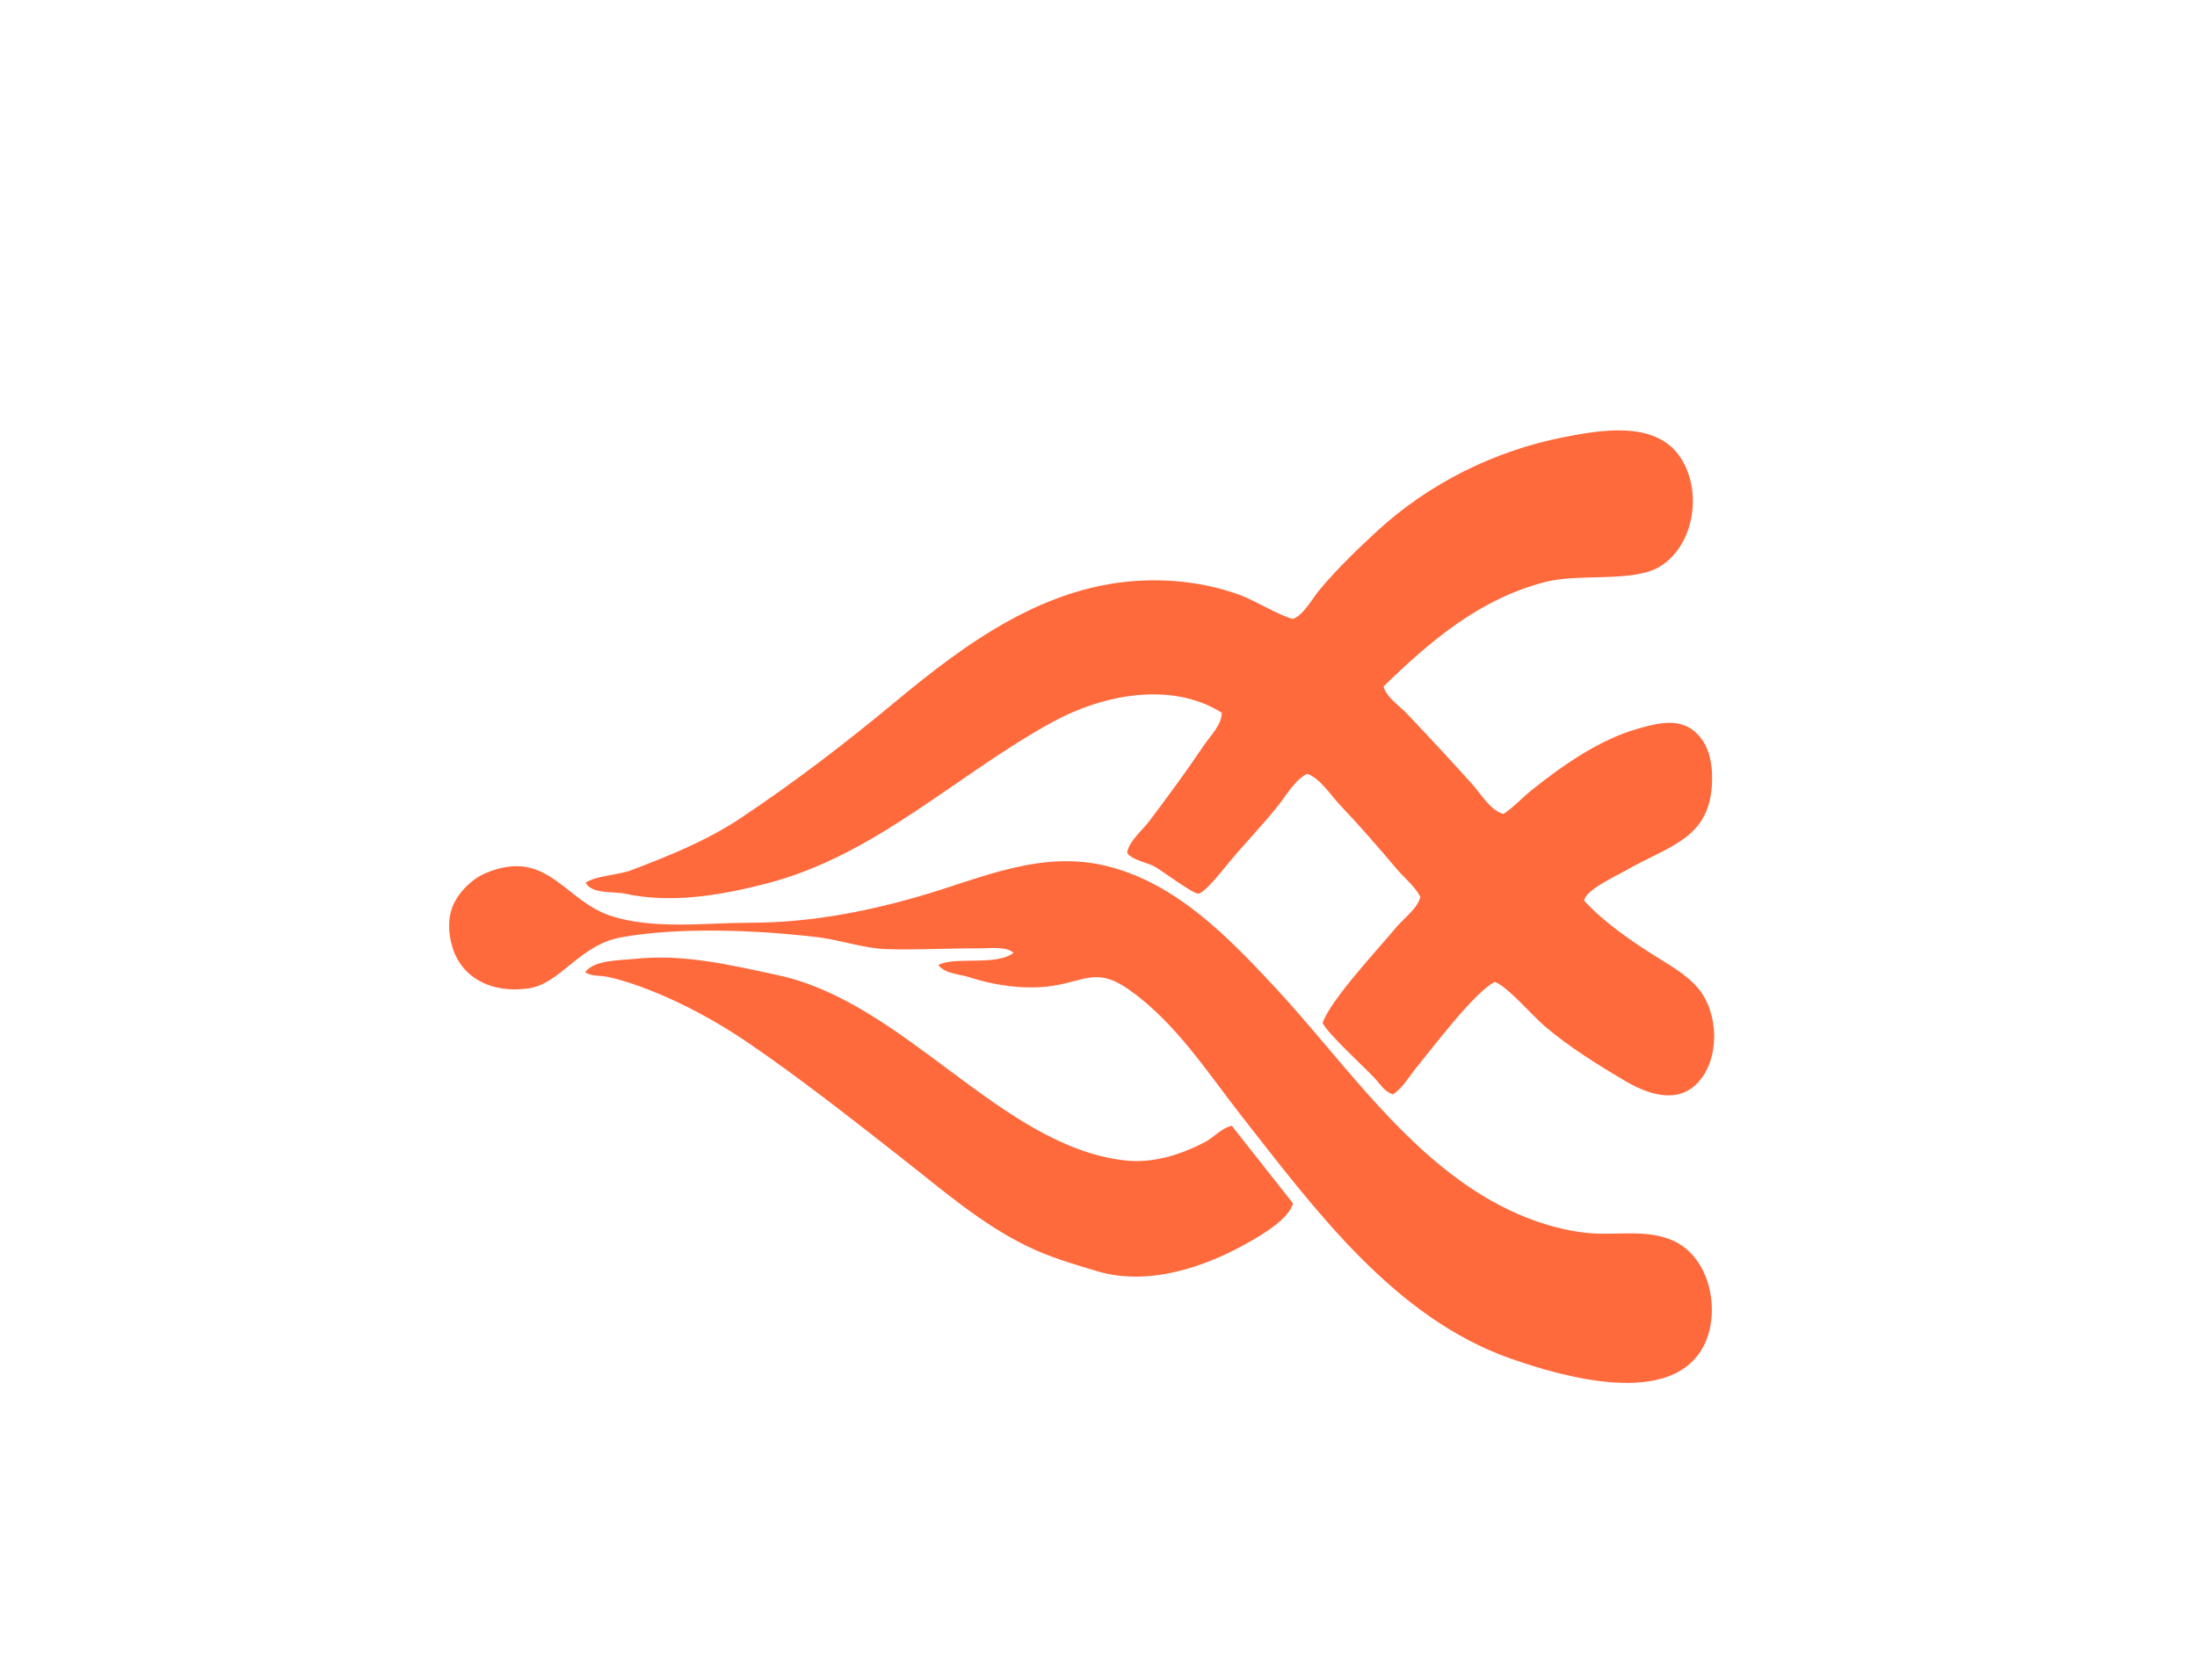
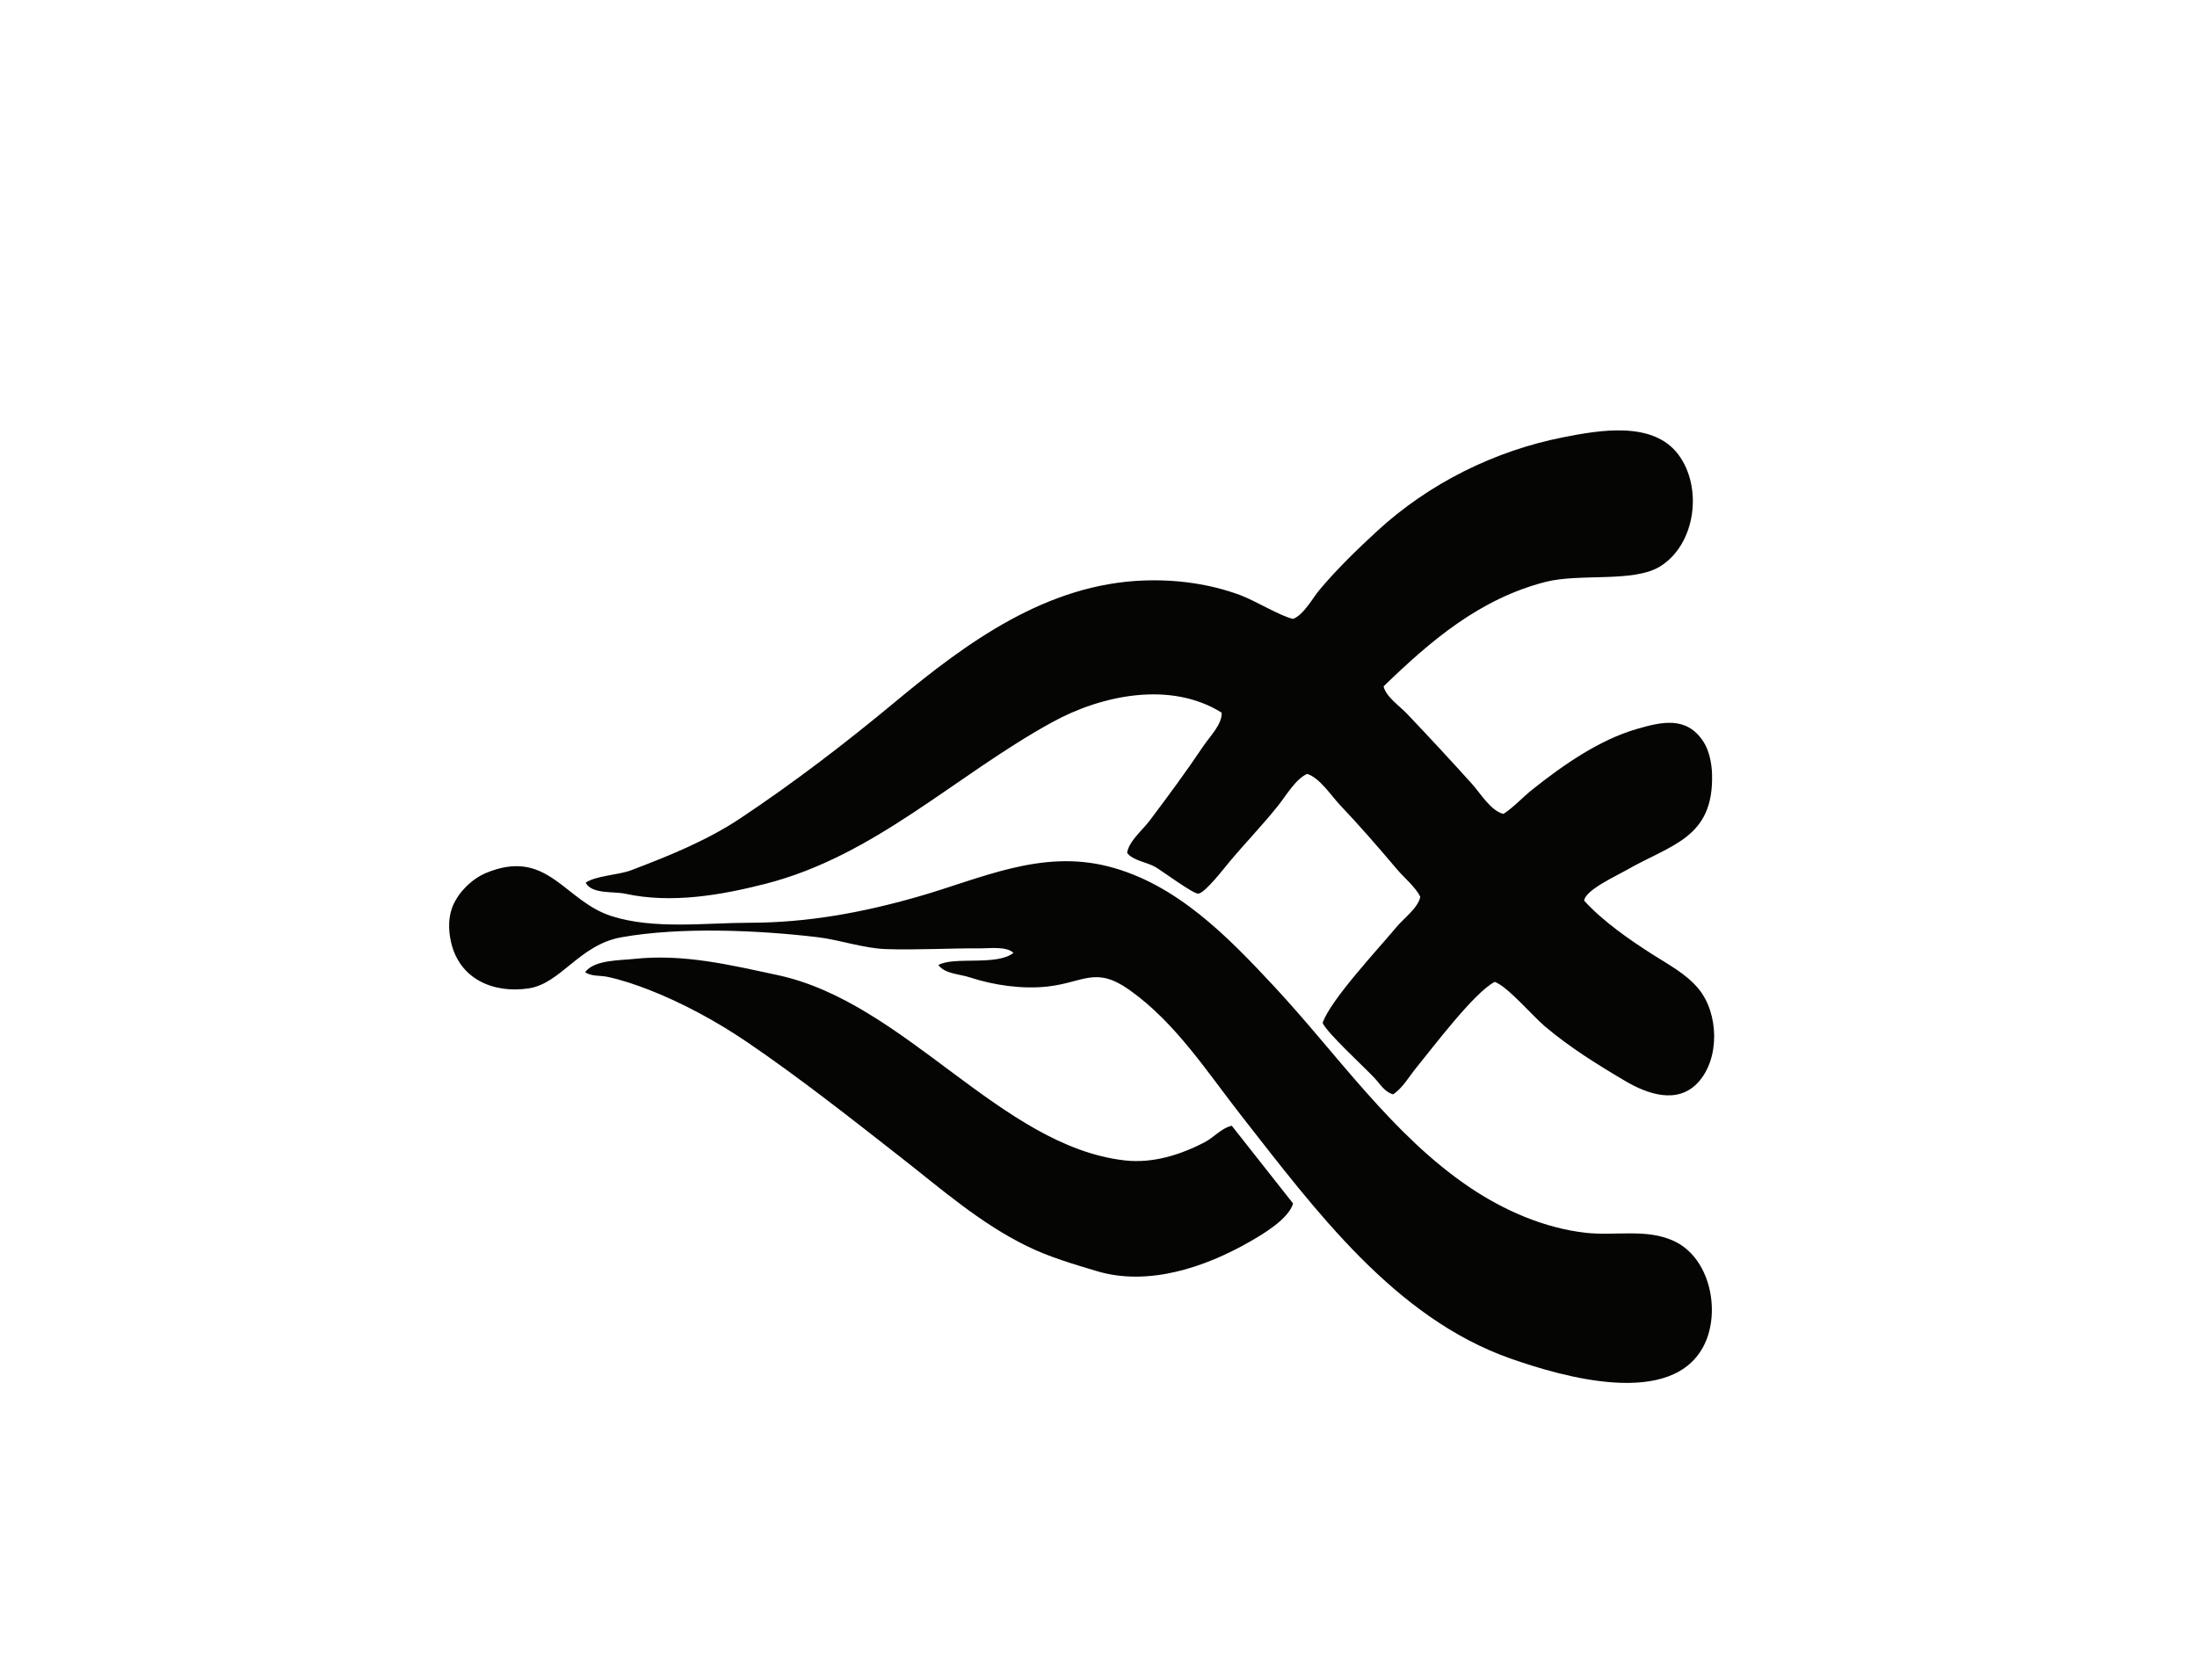
<svg xmlns="http://www.w3.org/2000/svg" viewBox="0 0 680 520">
-   <path d="M428.24 212.47C428.93 215.66 433.22 218.56 435.47 220.93C442.25 228.07 448.99 235.33 455.56 242.62C458.12 245.47 461.55 251.16 465.36 251.95C468.56 249.85 471.26 246.82 474.26 244.43C483.73 236.9 494.89 229.07 506.58 225.68C514.36 223.41 522.04 221.62 527.22 229.58C529.04 232.38 529.8 236.32 529.9 239.6C530.48 259.57 517.22 261.38 503.16 269.49C500.28 271.14 490.51 275.62 490.33 278.83C496.08 285.17 504.46 290.98 511.67 295.57C516.53 298.67 521.89 301.49 525.66 306.02C532.01 313.65 532.45 327.8 525.44 335.23C519.06 341.98 509.77 338.61 503.03 334.63C494.4 329.54 485.86 324.24 478.15 317.71C474.34 314.48 466.69 305.45 462.65 303.95C456.28 307.2 443.35 324.44 438.31 330.59C436.1 333.29 434.12 336.85 431.17 338.77C428.51 338 427.2 335.59 425.35 333.62C422.19 330.26 410.75 319.78 409.37 316.66C411.79 309.51 426.74 293.61 432.2 287.01C434.46 284.27 438.93 281.09 439.6 277.59C438.03 274.49 434.63 271.76 432.36 269.07C426.62 262.3 420.88 255.65 414.77 249.23C412.02 246.33 408.46 240.75 404.58 239.57C401.02 241.14 398.02 246.34 395.62 249.36C390.83 255.37 385.43 260.94 380.5 266.83C378.91 268.72 373.04 276.39 370.9 276.64C369.42 276.82 359.73 269.63 357.62 268.4C354.99 266.87 350.62 266.41 348.86 264.02C349.32 260.51 353.65 256.93 355.81 254.07C361.49 246.52 367.14 238.88 372.4 231.03C374.39 228.06 378.33 224.19 378.12 220.61C362.33 210.72 341.03 215.16 325.8 223.5C295.66 240 271.01 264.88 236.91 273.6C223.03 277.15 207.77 279.77 193.5 276.66C189.92 275.88 183.17 276.88 181.27 273.25C184.4 271.06 191.42 270.89 195.33 269.4C206.87 265.03 218.82 260.2 229.16 253.31C245.78 242.24 261.78 229.99 277.17 217.19C299.39 198.71 324.05 180.75 354.11 179.7C364.2 179.35 374.3 180.71 383.79 184.19C388.44 185.9 396.23 190.73 400.24 191.59C403.61 190.24 406.18 185.24 408.51 182.47C413.89 176.07 420.1 170.05 426.25 164.39C442.29 149.62 462.65 139.52 483.96 135.34C495.04 133.17 511.6 130.21 519.47 140.71C527.1 150.86 524.88 168.56 513.76 175.38C505.54 180.41 488.96 177.42 478.39 180.13C458.07 185.34 442.91 198.24 428.24 212.47ZM290.42 298.75C295.21 295.97 308.58 299.11 313.68 294.96C311.44 292.84 306.16 293.61 303.1 293.58C293.52 293.52 283.91 294.12 274.33 293.81C267.12 293.57 260.01 290.93 252.84 290.09C234.43 287.92 210.52 286.9 192.31 290.15C179.3 292.47 173.6 304.48 163.61 305.97C152.59 307.61 142.19 303.01 139.61 291.67C138.72 287.77 138.66 283.42 140.49 279.69C141.73 277.17 143.42 275.14 145.52 273.32C147.55 271.56 149.61 270.46 152.13 269.58C169.84 263.33 175.01 279.05 189.3 283.6C202.5 287.8 218.36 285.66 232 285.65C249.89 285.64 266.87 282.51 283.94 277.63C303.58 272.03 322.1 262.82 343.18 268.25C364.24 273.68 380.06 290 394.41 305.41C413.89 326.33 430.91 351.4 454.9 367.57C465.54 374.74 478.03 380.2 490.87 381.63C499.94 382.65 509.56 380.24 518.06 384.15C529.27 389.31 532.56 405.69 527.6 416.06C517.93 436.26 483.53 426.17 467.54 420.56C431.65 407.95 407.09 374.56 384.48 345.73C373.73 332.02 363.94 316.59 349.48 306.38C339.06 299.03 335.42 304.13 324.25 305.39C316.42 306.27 307.57 304.99 300.14 302.55C296.95 301.49 292.62 301.55 290.42 298.75ZM381.25 348.49C387.57 356.51 393.9 364.54 400.23 372.56C398.79 377.38 391.02 381.98 386.81 384.39C373.09 392.25 355.44 398.3 339.45 393.48C332.05 391.25 324.83 389.17 317.85 385.75C303.41 378.68 291.56 368.25 279 358.42C263.31 346.14 247.68 333.78 231.24 322.59C221.89 316.24 211.32 310.48 200.8 306.38C196.8 304.82 192.22 303.28 188.02 302.39C185.71 301.91 182.95 302.31 181.11 300.93C183.97 297.12 191.75 297.33 196.19 296.85C211.58 295.2 225.85 298.68 240.67 301.85C280.29 310.33 309.7 354.85 348.14 359.22C356.76 360.2 365.32 357.52 372.88 353.58C375.71 352.11 378.13 349.17 381.25 348.49Z" fill="#FF6A3D" fill-rule="evenodd" stroke-linejoin="round" />
+   <path d="M428.24 212.47C428.93 215.66 433.22 218.56 435.47 220.93C442.25 228.07 448.99 235.33 455.56 242.62C458.12 245.47 461.55 251.16 465.36 251.95C468.56 249.85 471.26 246.82 474.26 244.43C483.73 236.9 494.89 229.07 506.58 225.68C514.36 223.41 522.04 221.62 527.22 229.58C529.04 232.38 529.8 236.32 529.9 239.6C530.48 259.57 517.22 261.38 503.16 269.49C500.28 271.14 490.51 275.62 490.33 278.83C496.08 285.17 504.46 290.98 511.67 295.57C516.53 298.67 521.89 301.49 525.66 306.02C532.01 313.65 532.45 327.8 525.44 335.23C519.06 341.98 509.77 338.61 503.03 334.63C494.4 329.54 485.86 324.24 478.15 317.71C474.34 314.48 466.69 305.45 462.65 303.95C456.28 307.2 443.35 324.44 438.31 330.59C436.1 333.29 434.12 336.85 431.17 338.77C428.51 338 427.2 335.59 425.35 333.62C422.19 330.26 410.75 319.78 409.37 316.66C411.79 309.51 426.74 293.61 432.2 287.01C434.46 284.27 438.93 281.09 439.6 277.59C438.03 274.49 434.63 271.76 432.36 269.07C426.62 262.3 420.88 255.65 414.77 249.23C412.02 246.33 408.46 240.75 404.58 239.57C401.02 241.14 398.02 246.34 395.62 249.36C390.83 255.37 385.43 260.94 380.5 266.83C378.91 268.72 373.04 276.39 370.9 276.64C369.42 276.82 359.73 269.63 357.62 268.4C354.99 266.87 350.62 266.41 348.86 264.02C349.32 260.51 353.65 256.93 355.81 254.07C361.49 246.52 367.14 238.88 372.4 231.03C374.39 228.06 378.33 224.19 378.12 220.61C362.33 210.72 341.03 215.16 325.8 223.5C295.66 240 271.01 264.88 236.91 273.6C223.03 277.15 207.77 279.77 193.5 276.66C189.92 275.88 183.17 276.88 181.27 273.25C184.4 271.06 191.42 270.89 195.33 269.4C206.87 265.03 218.82 260.2 229.16 253.31C245.78 242.24 261.78 229.99 277.17 217.19C299.39 198.71 324.05 180.75 354.11 179.7C364.2 179.35 374.3 180.71 383.79 184.19C388.44 185.9 396.23 190.73 400.24 191.59C403.61 190.24 406.18 185.24 408.51 182.47C413.89 176.07 420.1 170.05 426.25 164.39C442.29 149.62 462.65 139.52 483.96 135.34C495.04 133.17 511.6 130.21 519.47 140.71C527.1 150.86 524.88 168.56 513.76 175.38C505.54 180.41 488.96 177.42 478.39 180.13C458.07 185.34 442.91 198.24 428.24 212.47ZM290.42 298.75C295.21 295.97 308.58 299.11 313.68 294.96C311.44 292.84 306.16 293.61 303.1 293.58C293.52 293.52 283.91 294.12 274.33 293.81C267.12 293.57 260.01 290.93 252.84 290.09C234.43 287.92 210.52 286.9 192.31 290.15C179.3 292.47 173.6 304.48 163.61 305.97C152.59 307.61 142.19 303.01 139.61 291.67C138.72 287.77 138.66 283.42 140.49 279.69C141.73 277.17 143.42 275.14 145.52 273.32C147.55 271.56 149.61 270.46 152.13 269.58C169.84 263.33 175.01 279.05 189.3 283.6C202.5 287.8 218.36 285.66 232 285.65C249.89 285.64 266.87 282.51 283.94 277.63C303.58 272.03 322.1 262.82 343.18 268.25C364.24 273.68 380.06 290 394.41 305.41C413.89 326.33 430.91 351.4 454.9 367.57C465.54 374.74 478.03 380.2 490.87 381.63C499.94 382.65 509.56 380.24 518.06 384.15C529.27 389.31 532.56 405.69 527.6 416.06C517.93 436.26 483.53 426.17 467.54 420.56C431.65 407.95 407.09 374.56 384.48 345.73C373.73 332.02 363.94 316.59 349.48 306.38C339.06 299.03 335.42 304.13 324.25 305.39C316.42 306.27 307.57 304.99 300.14 302.55C296.95 301.49 292.62 301.55 290.42 298.75ZM381.25 348.49C387.57 356.51 393.9 364.54 400.23 372.56C398.79 377.38 391.02 381.98 386.81 384.39C373.09 392.25 355.44 398.3 339.45 393.48C332.05 391.25 324.83 389.17 317.85 385.75C303.41 378.68 291.56 368.25 279 358.42C263.31 346.14 247.68 333.78 231.24 322.59C221.89 316.24 211.32 310.48 200.8 306.38C196.8 304.82 192.22 303.28 188.02 302.39C185.71 301.91 182.95 302.31 181.11 300.93C183.97 297.12 191.75 297.33 196.19 296.85C211.58 295.2 225.85 298.68 240.67 301.85C280.29 310.33 309.7 354.85 348.14 359.22C356.76 360.2 365.32 357.52 372.88 353.58C375.71 352.11 378.13 349.17 381.25 348.49Z" fill="#050504" fill-rule="evenodd" stroke-linejoin="round" />
</svg>
